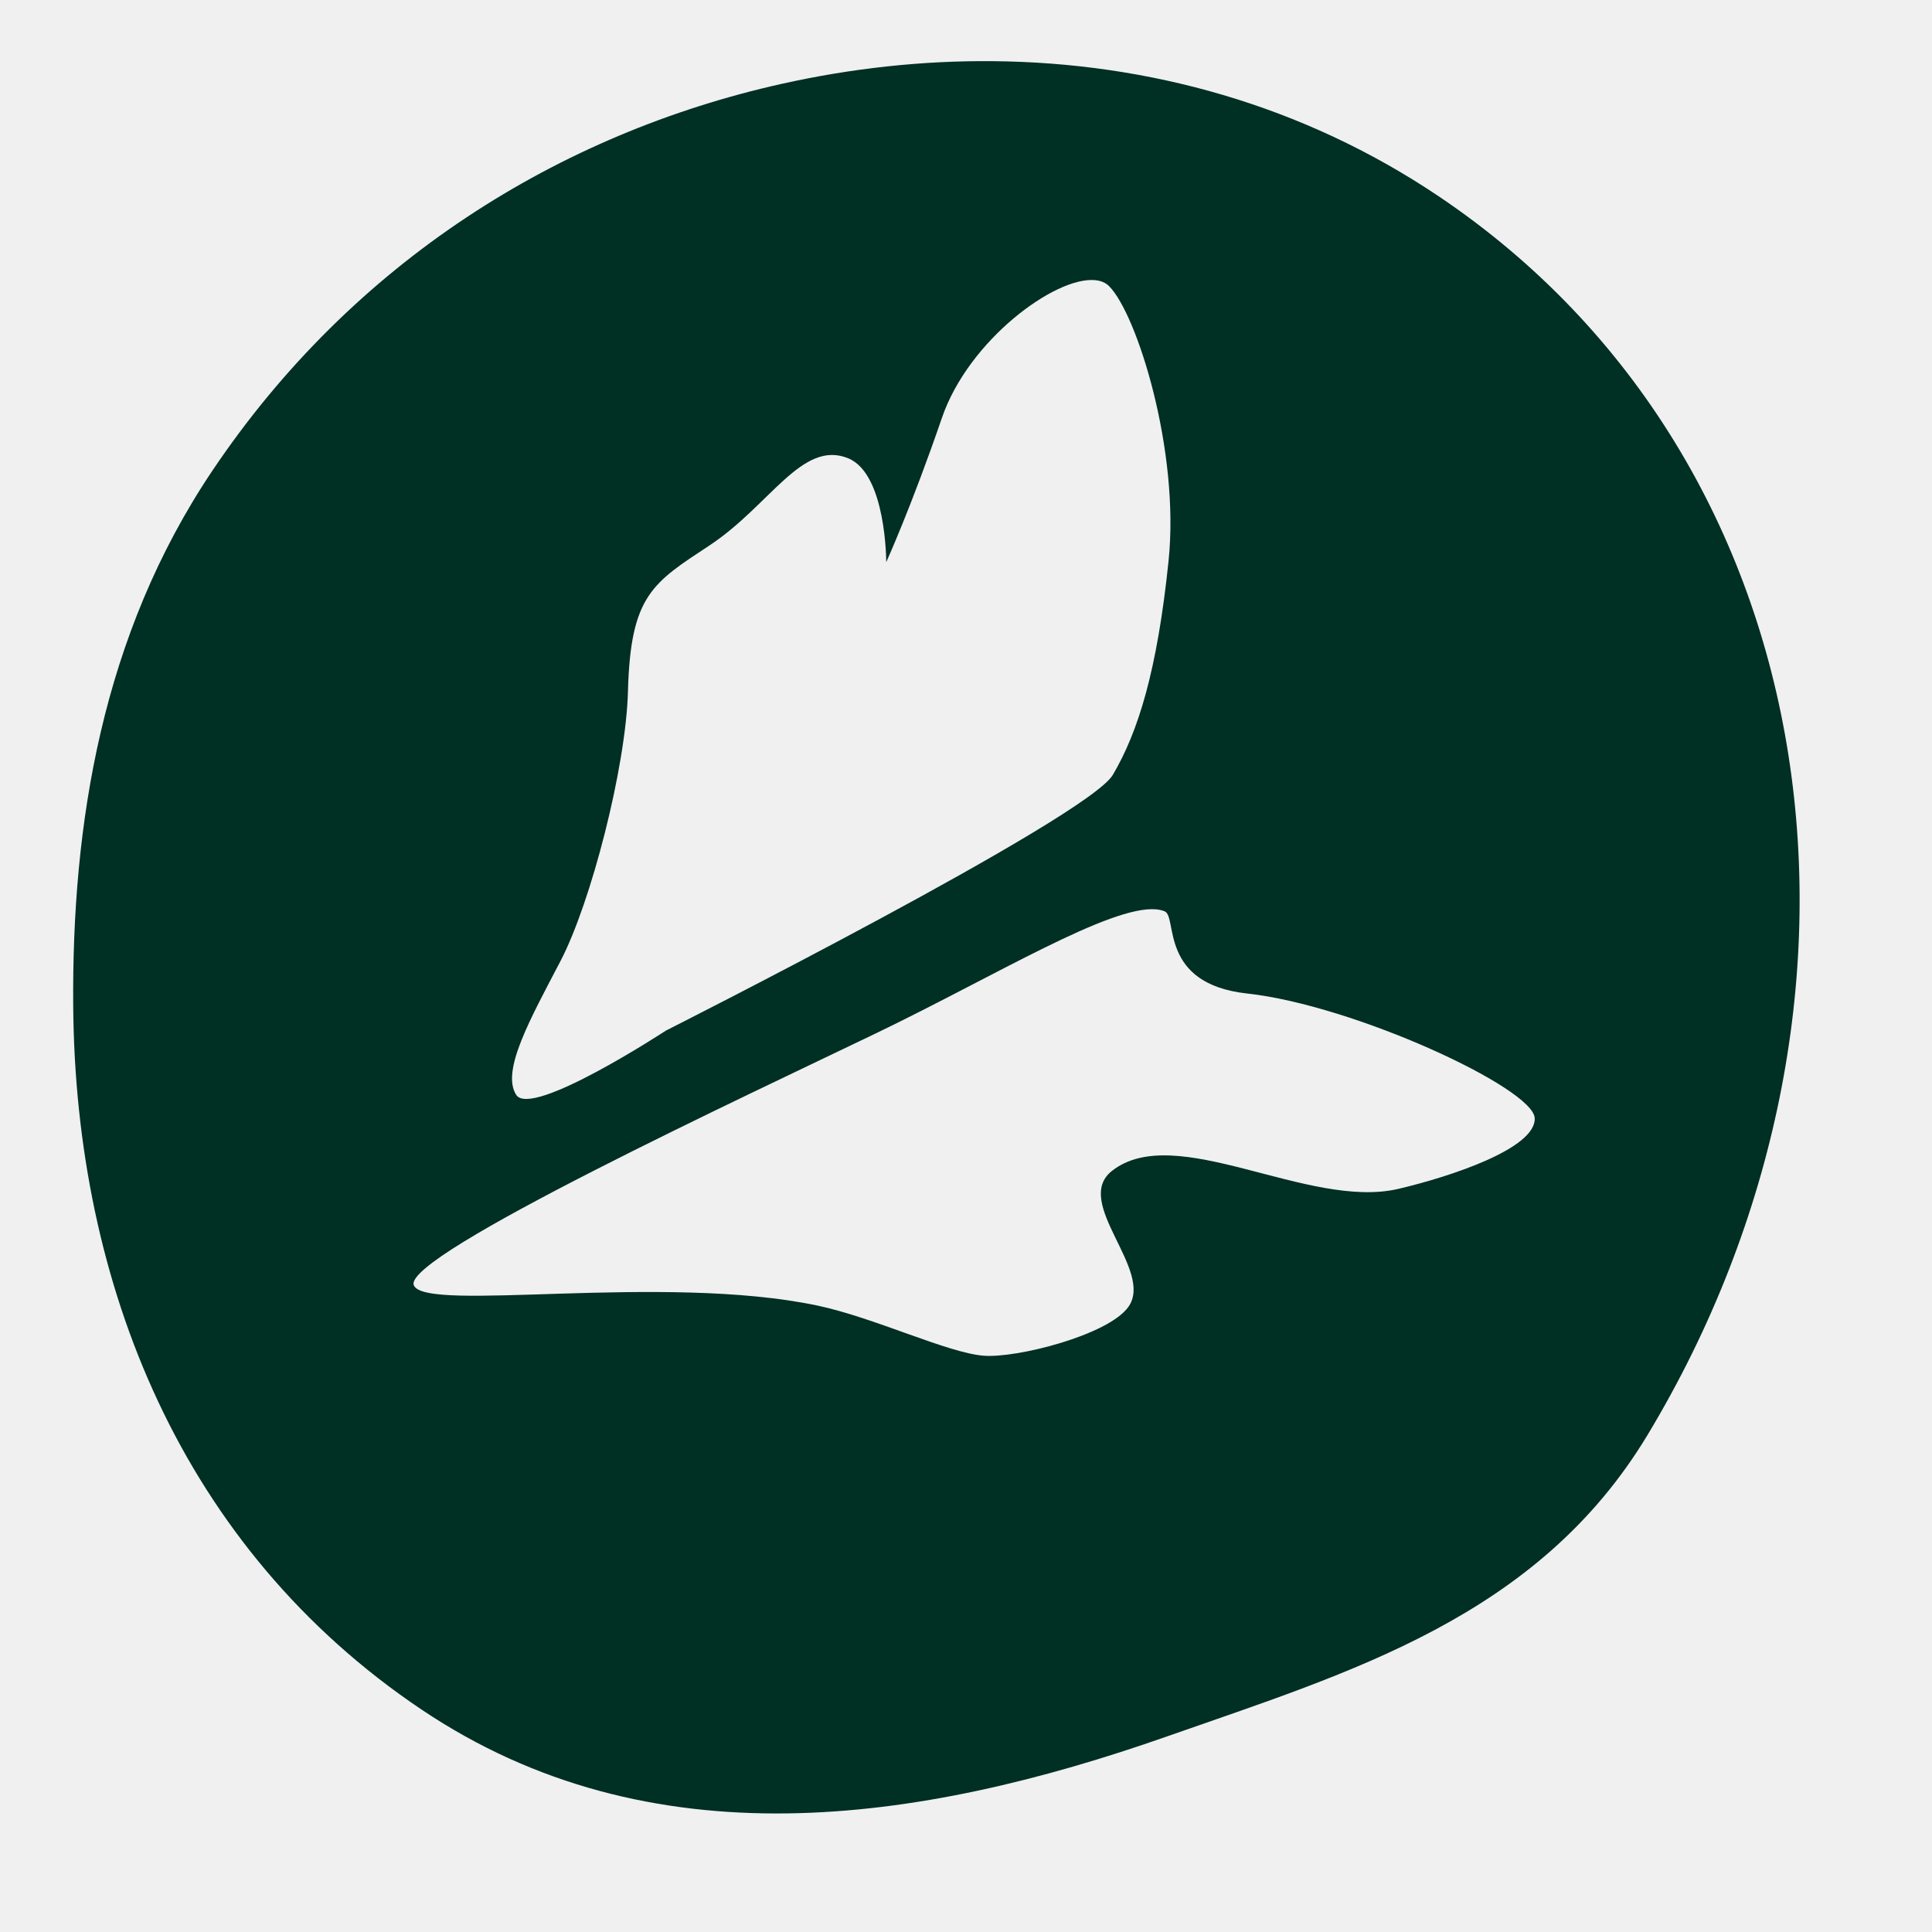
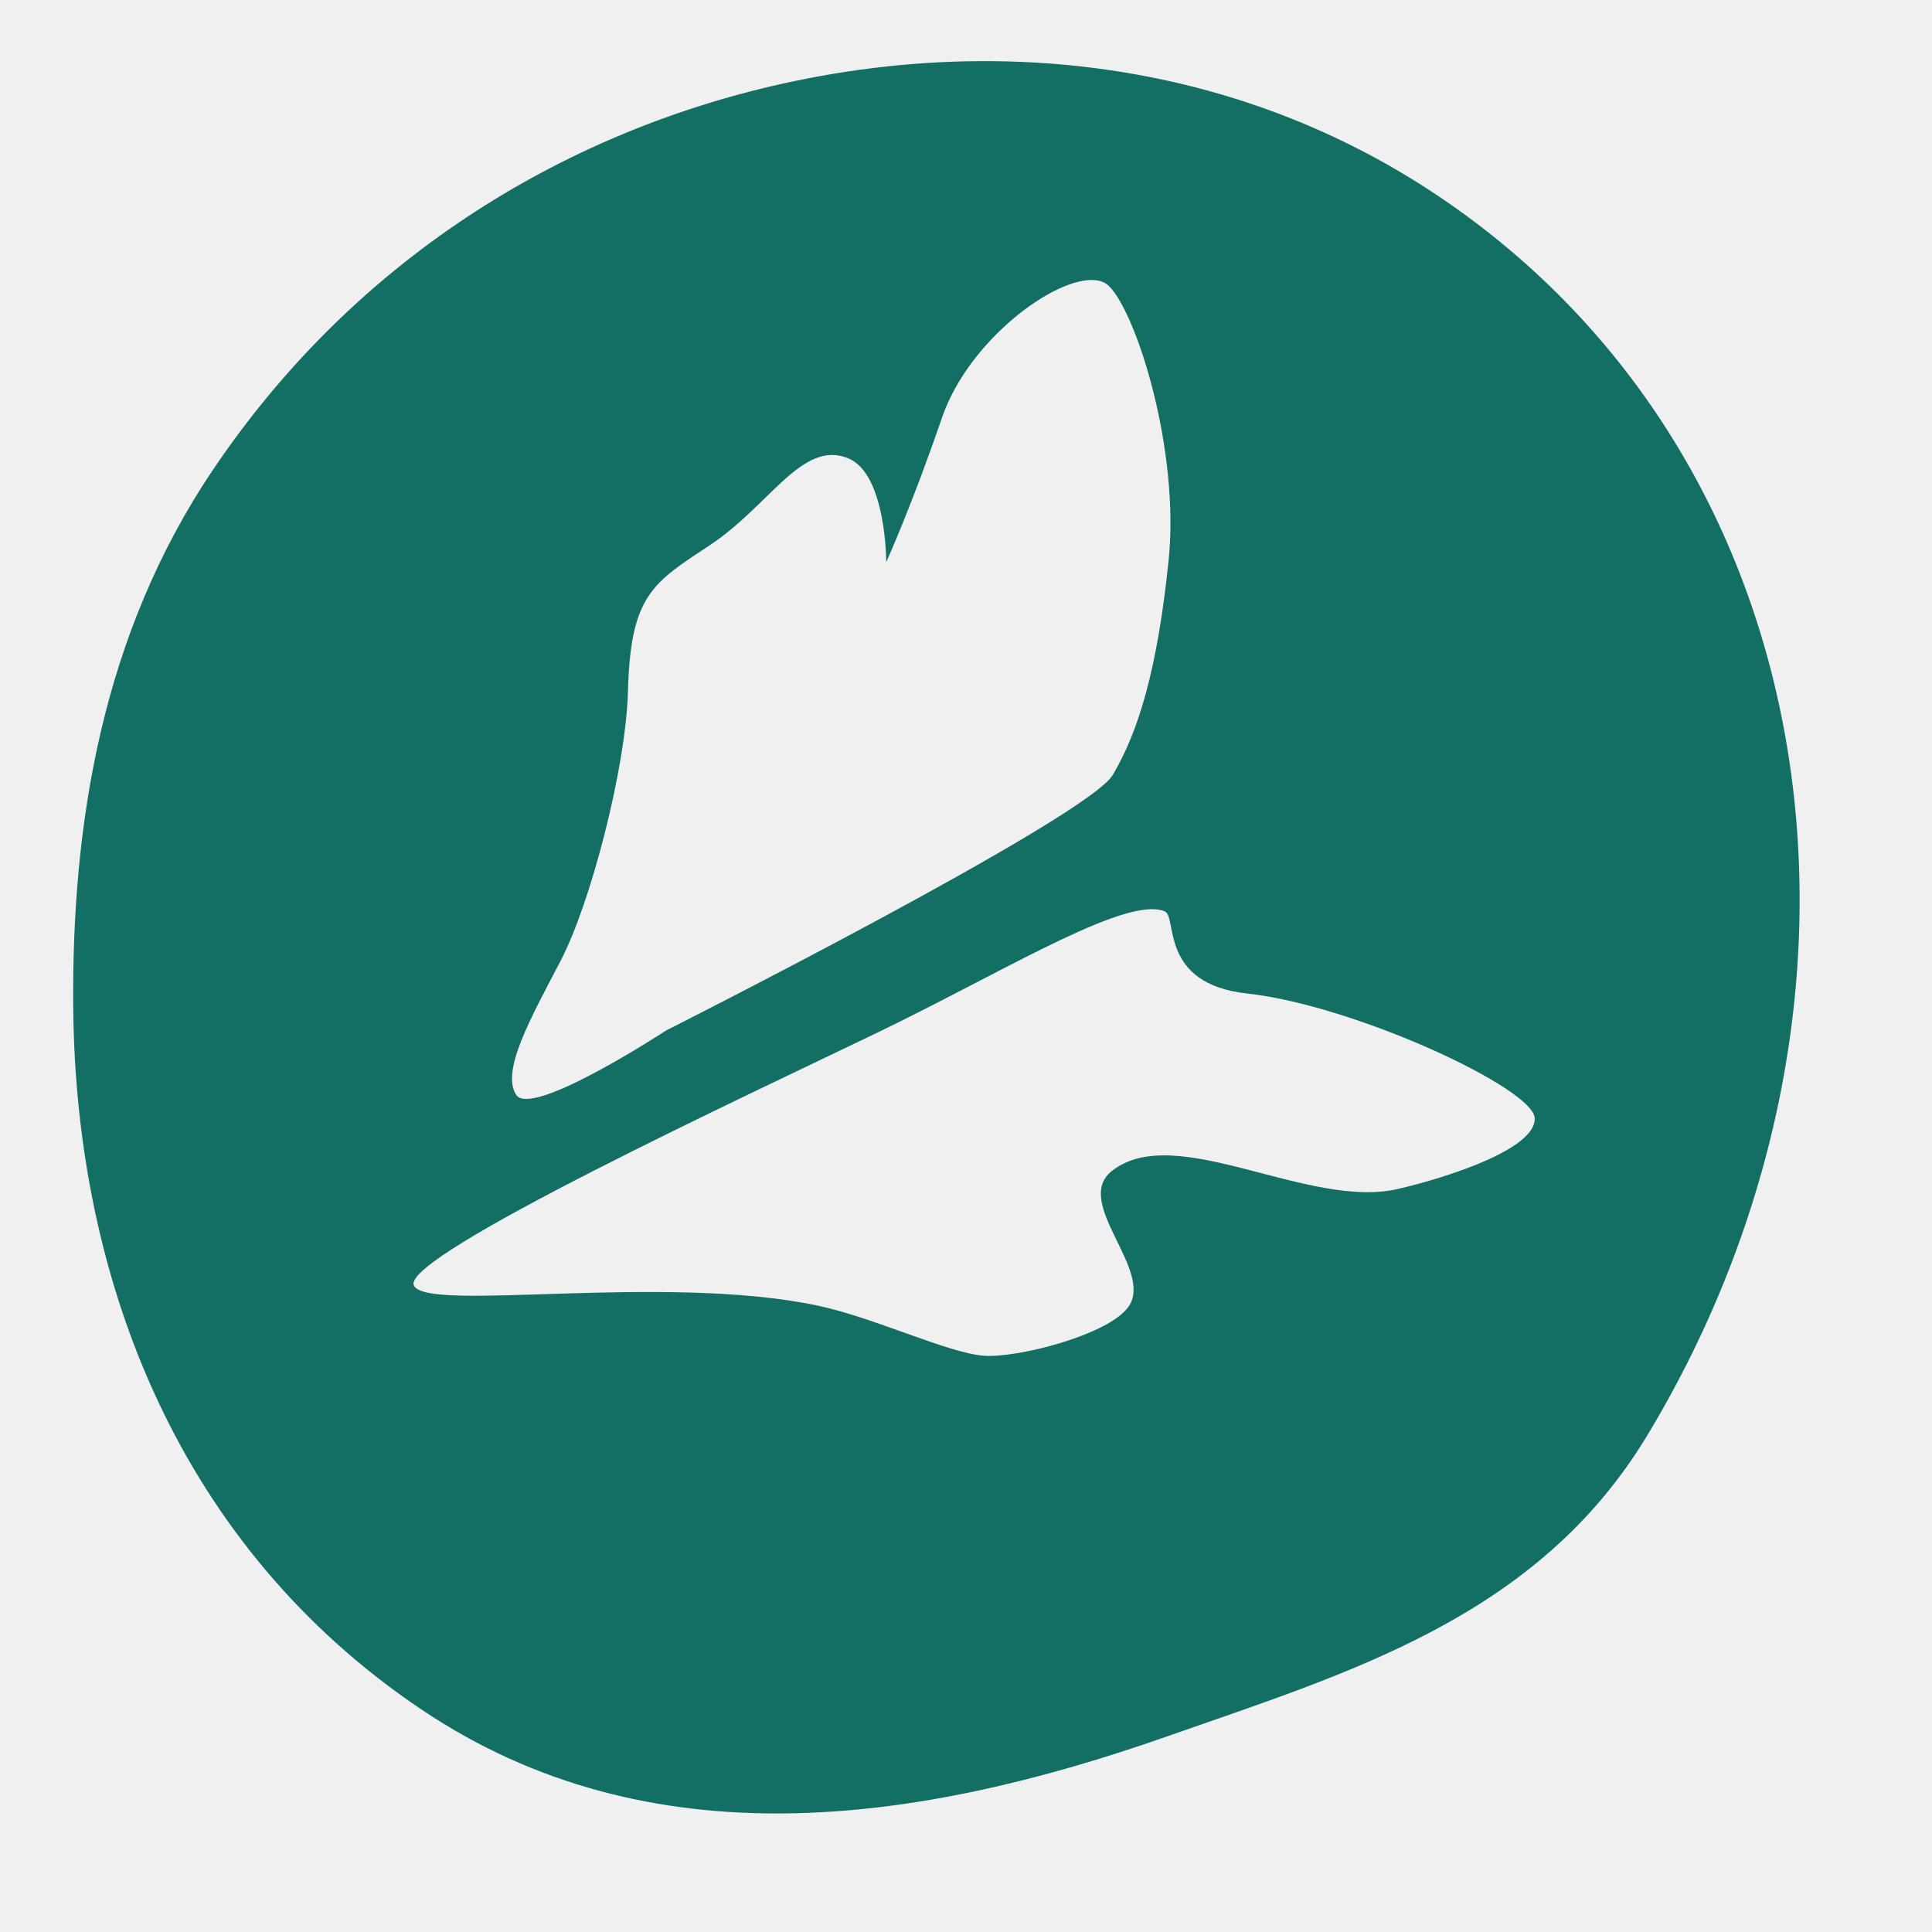
<svg xmlns="http://www.w3.org/2000/svg" id="Layer_1" data-name="Layer 1" viewBox="0 0 500 500" version="1.1">
  <defs id="defs831">
    <filter style="color-interpolation-filters:sRGB;" id="filter1965" x="-0.061" y="-0.057" width="1.121" height="1.114">
      <feGaussianBlur in="SourceGraphic" stdDeviation="10" result="blur1" id="feGaussianBlur1949" />
      <feComposite in="blur1" in2="blur1" operator="in" result="composite1" id="feComposite1951" />
      <feComposite in="composite1" in2="composite1" k2="0.551" operator="arithmetic" result="composite2" id="feComposite1953" />
      <feColorMatrix in="composite2" values="1 0 0 0 0 0 1 0 0 0 0 0 1 0 0 0 0 0 10 0 " result="colormatrix1" id="feColorMatrix1955" />
      <feGaussianBlur stdDeviation="1" result="blur2" id="feGaussianBlur1957" />
      <feColorMatrix in="blur2" values="1 0 0 0 0 0 1 0 0 0 0 0 1 0 0 0 0 0 5 -1 " result="colormatrix2" id="feColorMatrix1959" />
      <feBlend in="SourceGraphic" in2="colormatrix2" stdDeviation="17" mode="normal" result="blend" id="feBlend1961" />
      <feComposite in="blend" in2="colormatrix2" operator="in" result="fbSourceGraphic" id="feComposite1963" />
      <feColorMatrix result="fbSourceGraphicAlpha" in="fbSourceGraphic" values="0 0 0 -1 0 0 0 0 -1 0 0 0 0 -1 0 0 0 0 1 0" id="feColorMatrix7470" />
      <feColorMatrix id="feColorMatrix7472" values="1 0 0 0 0 0 1 0 0 0 0 0 1 0 0 0 0 0 1000 -500 " in="fbSourceGraphic" />
    </filter>
  </defs>
  <style id="style824">
		path { fill: black; }
		@media (prefers-color-scheme: dark) {
			path { fill: white; }
		}
	</style>
-   <path id="path11052" style="fill:#002f24;stroke-width:7.817;stroke-linecap:square" d="M 256.885 15.828 C 238.613 15.666 220.297 17.687 202.369 21.684 C 144.88 34.5 91.368 67.649 54.984 121.779 C 26.285 164.476 18.581 213.404 18.947 260.367 C 19.509 332.357 46.988 400.691 109.053 442.408 C 168.289 482.224 237.589 472.021 302.207 449.322 C 349.458 432.724 397.941 418.537 426.359 371.402 C 493.179 260.577 474.844 119.705 372.291 50.773 C 337.075 27.103 297.083 16.184 256.885 15.828 z M 283.42 72.504 C 284.896 72.647 286.124 73.148 287.025 74.049 C 294.234 81.257 305.373 116.644 302.424 145.15 C 299.475 173.656 294.561 189.383 288.008 200.523 C 281.455 211.664 172.346 266.711 172.346 266.711 C 172.346 266.711 137.518 289.528 133.586 283.344 C 129.654 277.159 137.205 263.762 145.068 248.689 C 152.932 233.617 161.998 198.562 162.516 178.898 C 163.171 153.997 168.942 150.845 183.611 141.16 C 199.315 130.792 207.576 113.713 219.527 118.611 C 229.398 122.657 229.357 145.479 229.357 145.479 C 229.357 145.479 235.912 131.061 243.775 108.125 C 250.656 88.056 273.09 71.5 283.42 72.504 z M 299.303 235.35 C 300.092 235.429 300.801 235.597 301.424 235.857 C 304.809 237.274 299.849 254.617 322.773 257.123 C 350.406 260.143 396.791 281.564 397.18 289.361 C 397.573 297.242 375.171 304.568 361.895 307.68 C 338.579 313.145 304.216 290.031 287.754 303.045 C 277.45 311.19 298.847 328.782 291.994 338.264 C 286.723 345.556 263.087 351.537 254.551 350.857 C 245.185 350.112 226.258 340.985 211.564 337.883 C 171.577 329.441 109.836 339.836 107.088 332.6 C 104.172 324.924 194.268 283.058 226.896 267.328 C 257.486 252.582 287.466 234.159 299.303 235.35 z " />
+   <path id="path11052" style="fill:#136f63;stroke-width:7.817;stroke-linecap:square;fill-opacity:1" d="M 256.885 15.828 C 238.613 15.666 220.297 17.687 202.369 21.684 C 144.88 34.5 91.368 67.649 54.984 121.779 C 26.285 164.476 18.581 213.404 18.947 260.367 C 19.509 332.357 46.988 400.691 109.053 442.408 C 168.289 482.224 237.589 472.021 302.207 449.322 C 349.458 432.724 397.941 418.537 426.359 371.402 C 493.179 260.577 474.844 119.705 372.291 50.773 C 337.075 27.103 297.083 16.184 256.885 15.828 z M 283.42 72.504 C 284.896 72.647 286.124 73.148 287.025 74.049 C 294.234 81.257 305.373 116.644 302.424 145.15 C 299.475 173.656 294.561 189.383 288.008 200.523 C 281.455 211.664 172.346 266.711 172.346 266.711 C 172.346 266.711 137.518 289.528 133.586 283.344 C 129.654 277.159 137.205 263.762 145.068 248.689 C 152.932 233.617 161.998 198.562 162.516 178.898 C 163.171 153.997 168.942 150.845 183.611 141.16 C 199.315 130.792 207.576 113.713 219.527 118.611 C 229.398 122.657 229.357 145.479 229.357 145.479 C 229.357 145.479 235.912 131.061 243.775 108.125 C 250.656 88.056 273.09 71.5 283.42 72.504 z M 299.303 235.35 C 300.092 235.429 300.801 235.597 301.424 235.857 C 304.809 237.274 299.849 254.617 322.773 257.123 C 350.406 260.143 396.791 281.564 397.18 289.361 C 397.573 297.242 375.171 304.568 361.895 307.68 C 338.579 313.145 304.216 290.031 287.754 303.045 C 277.45 311.19 298.847 328.782 291.994 338.264 C 286.723 345.556 263.087 351.537 254.551 350.857 C 245.185 350.112 226.258 340.985 211.564 337.883 C 171.577 329.441 109.836 339.836 107.088 332.6 C 104.172 324.924 194.268 283.058 226.896 267.328 C 257.486 252.582 287.466 234.159 299.303 235.35 z " />
</svg>
